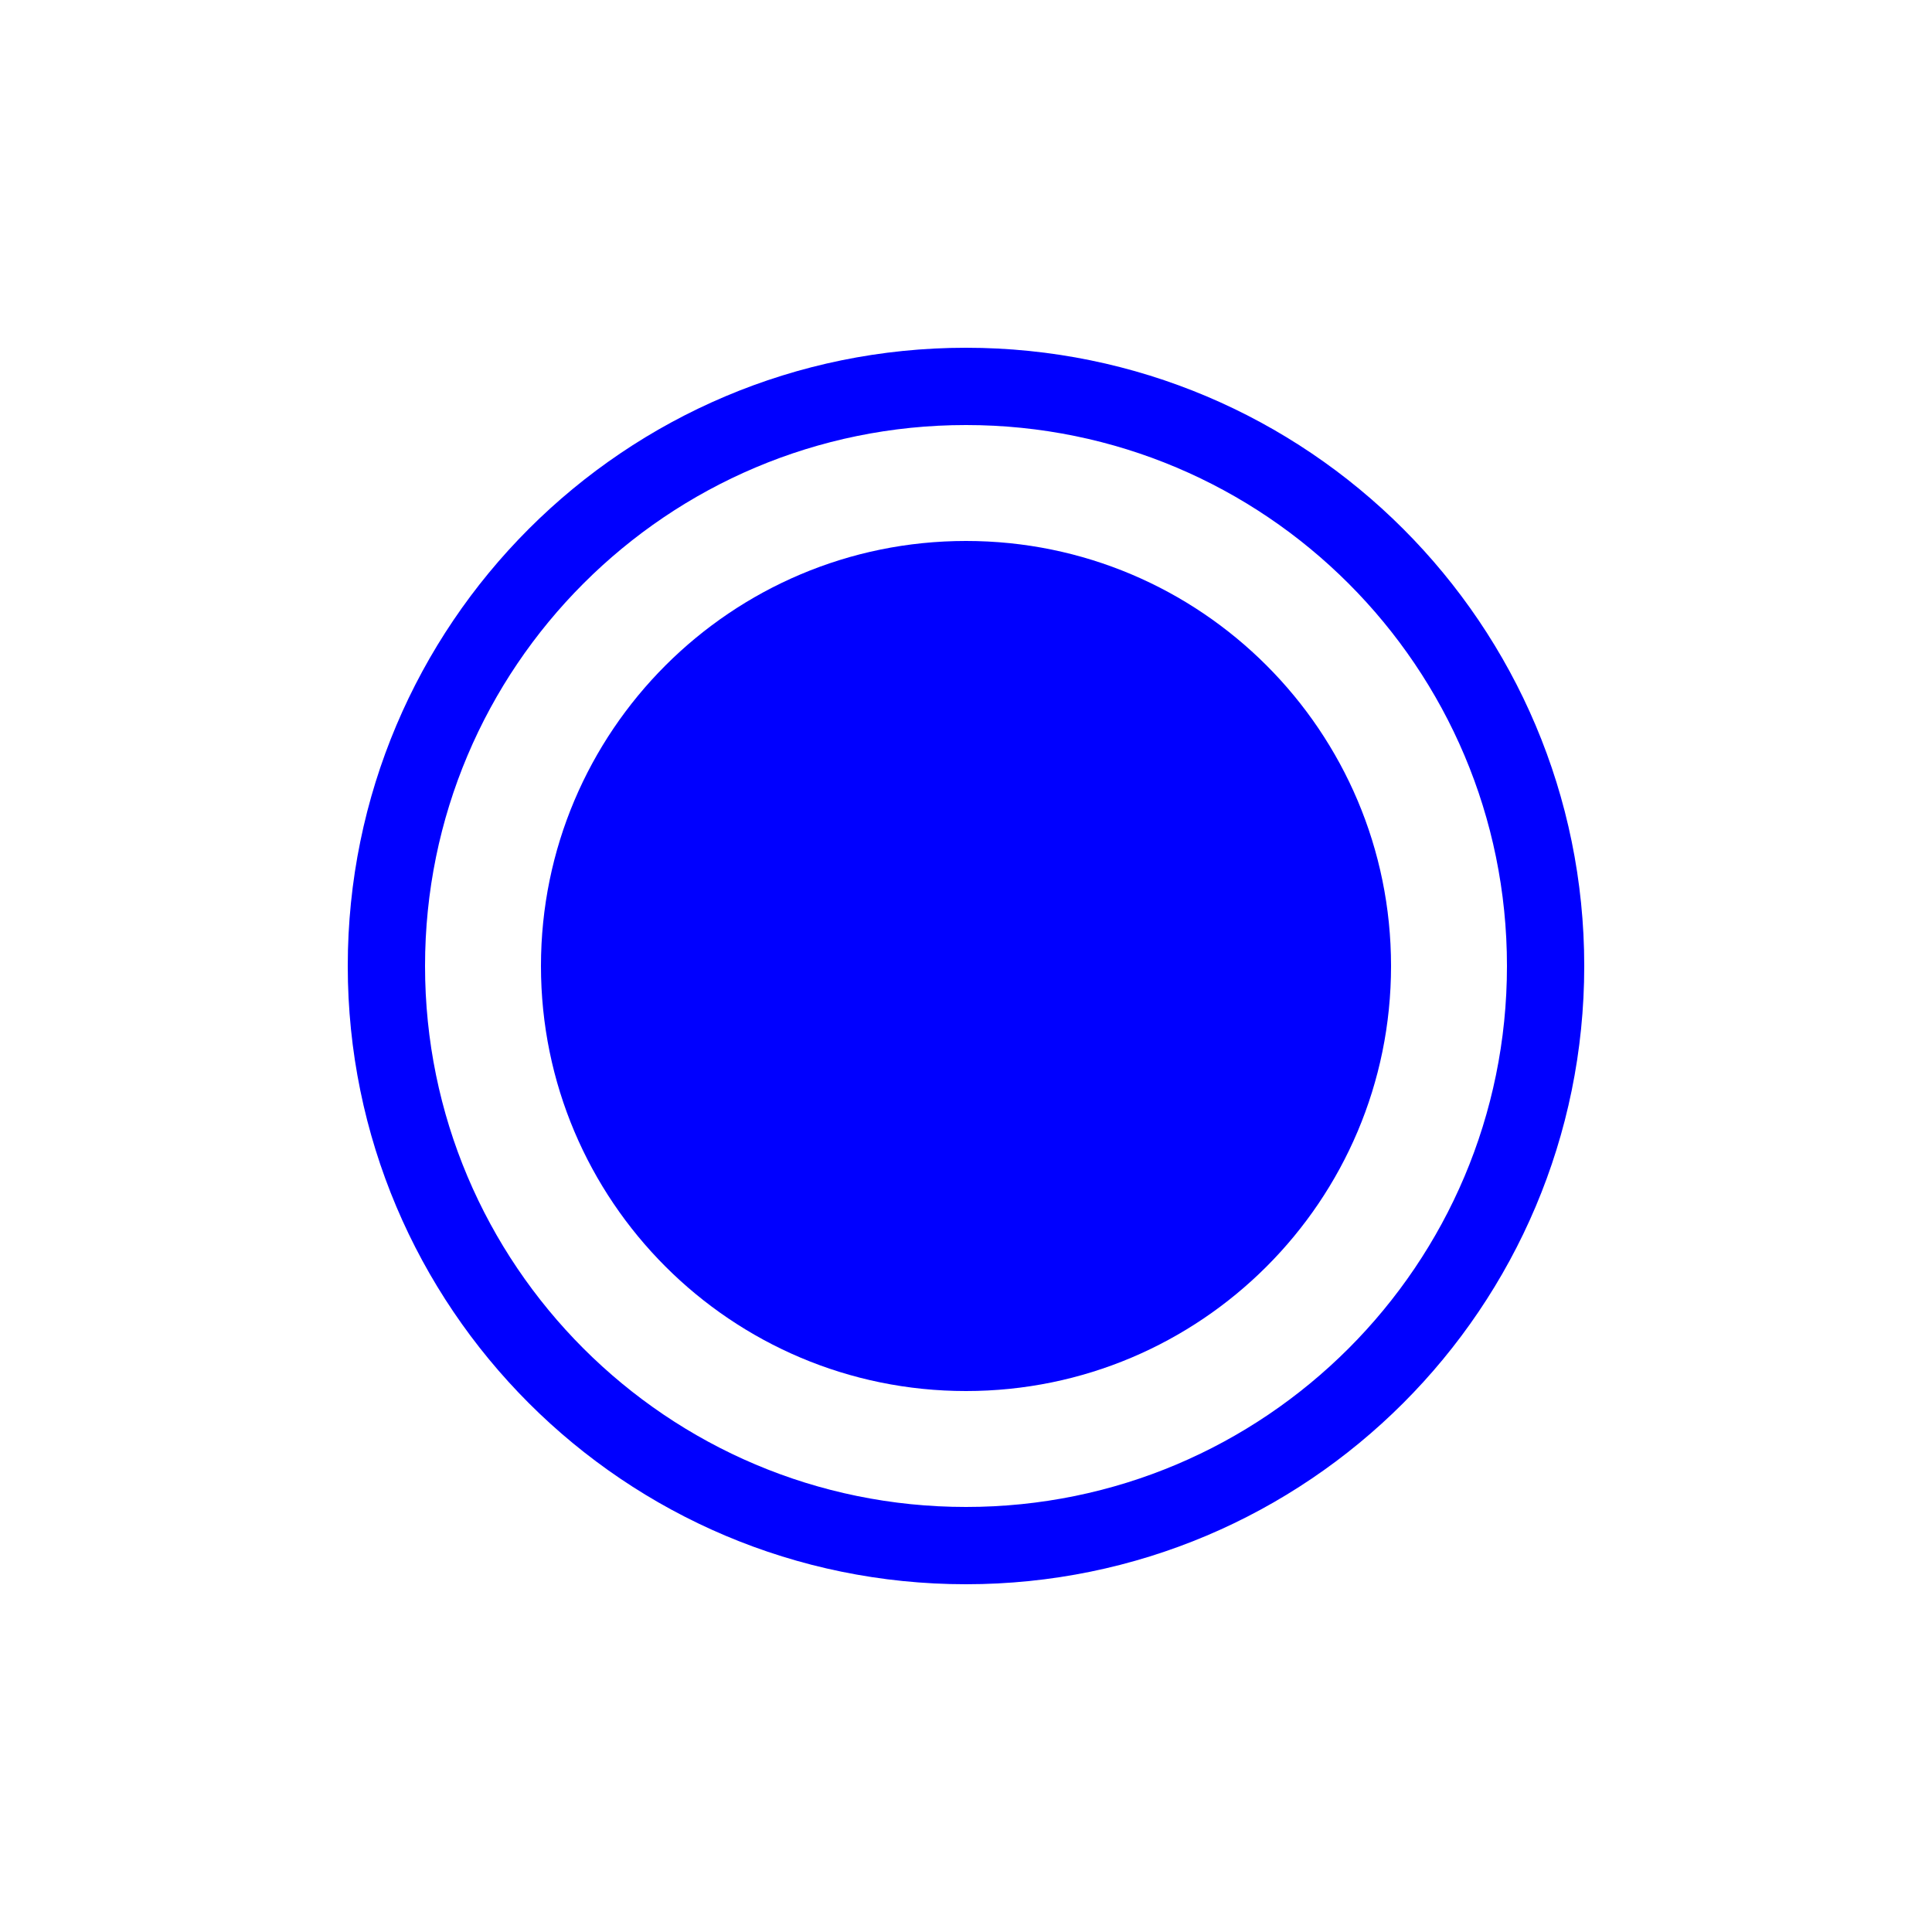
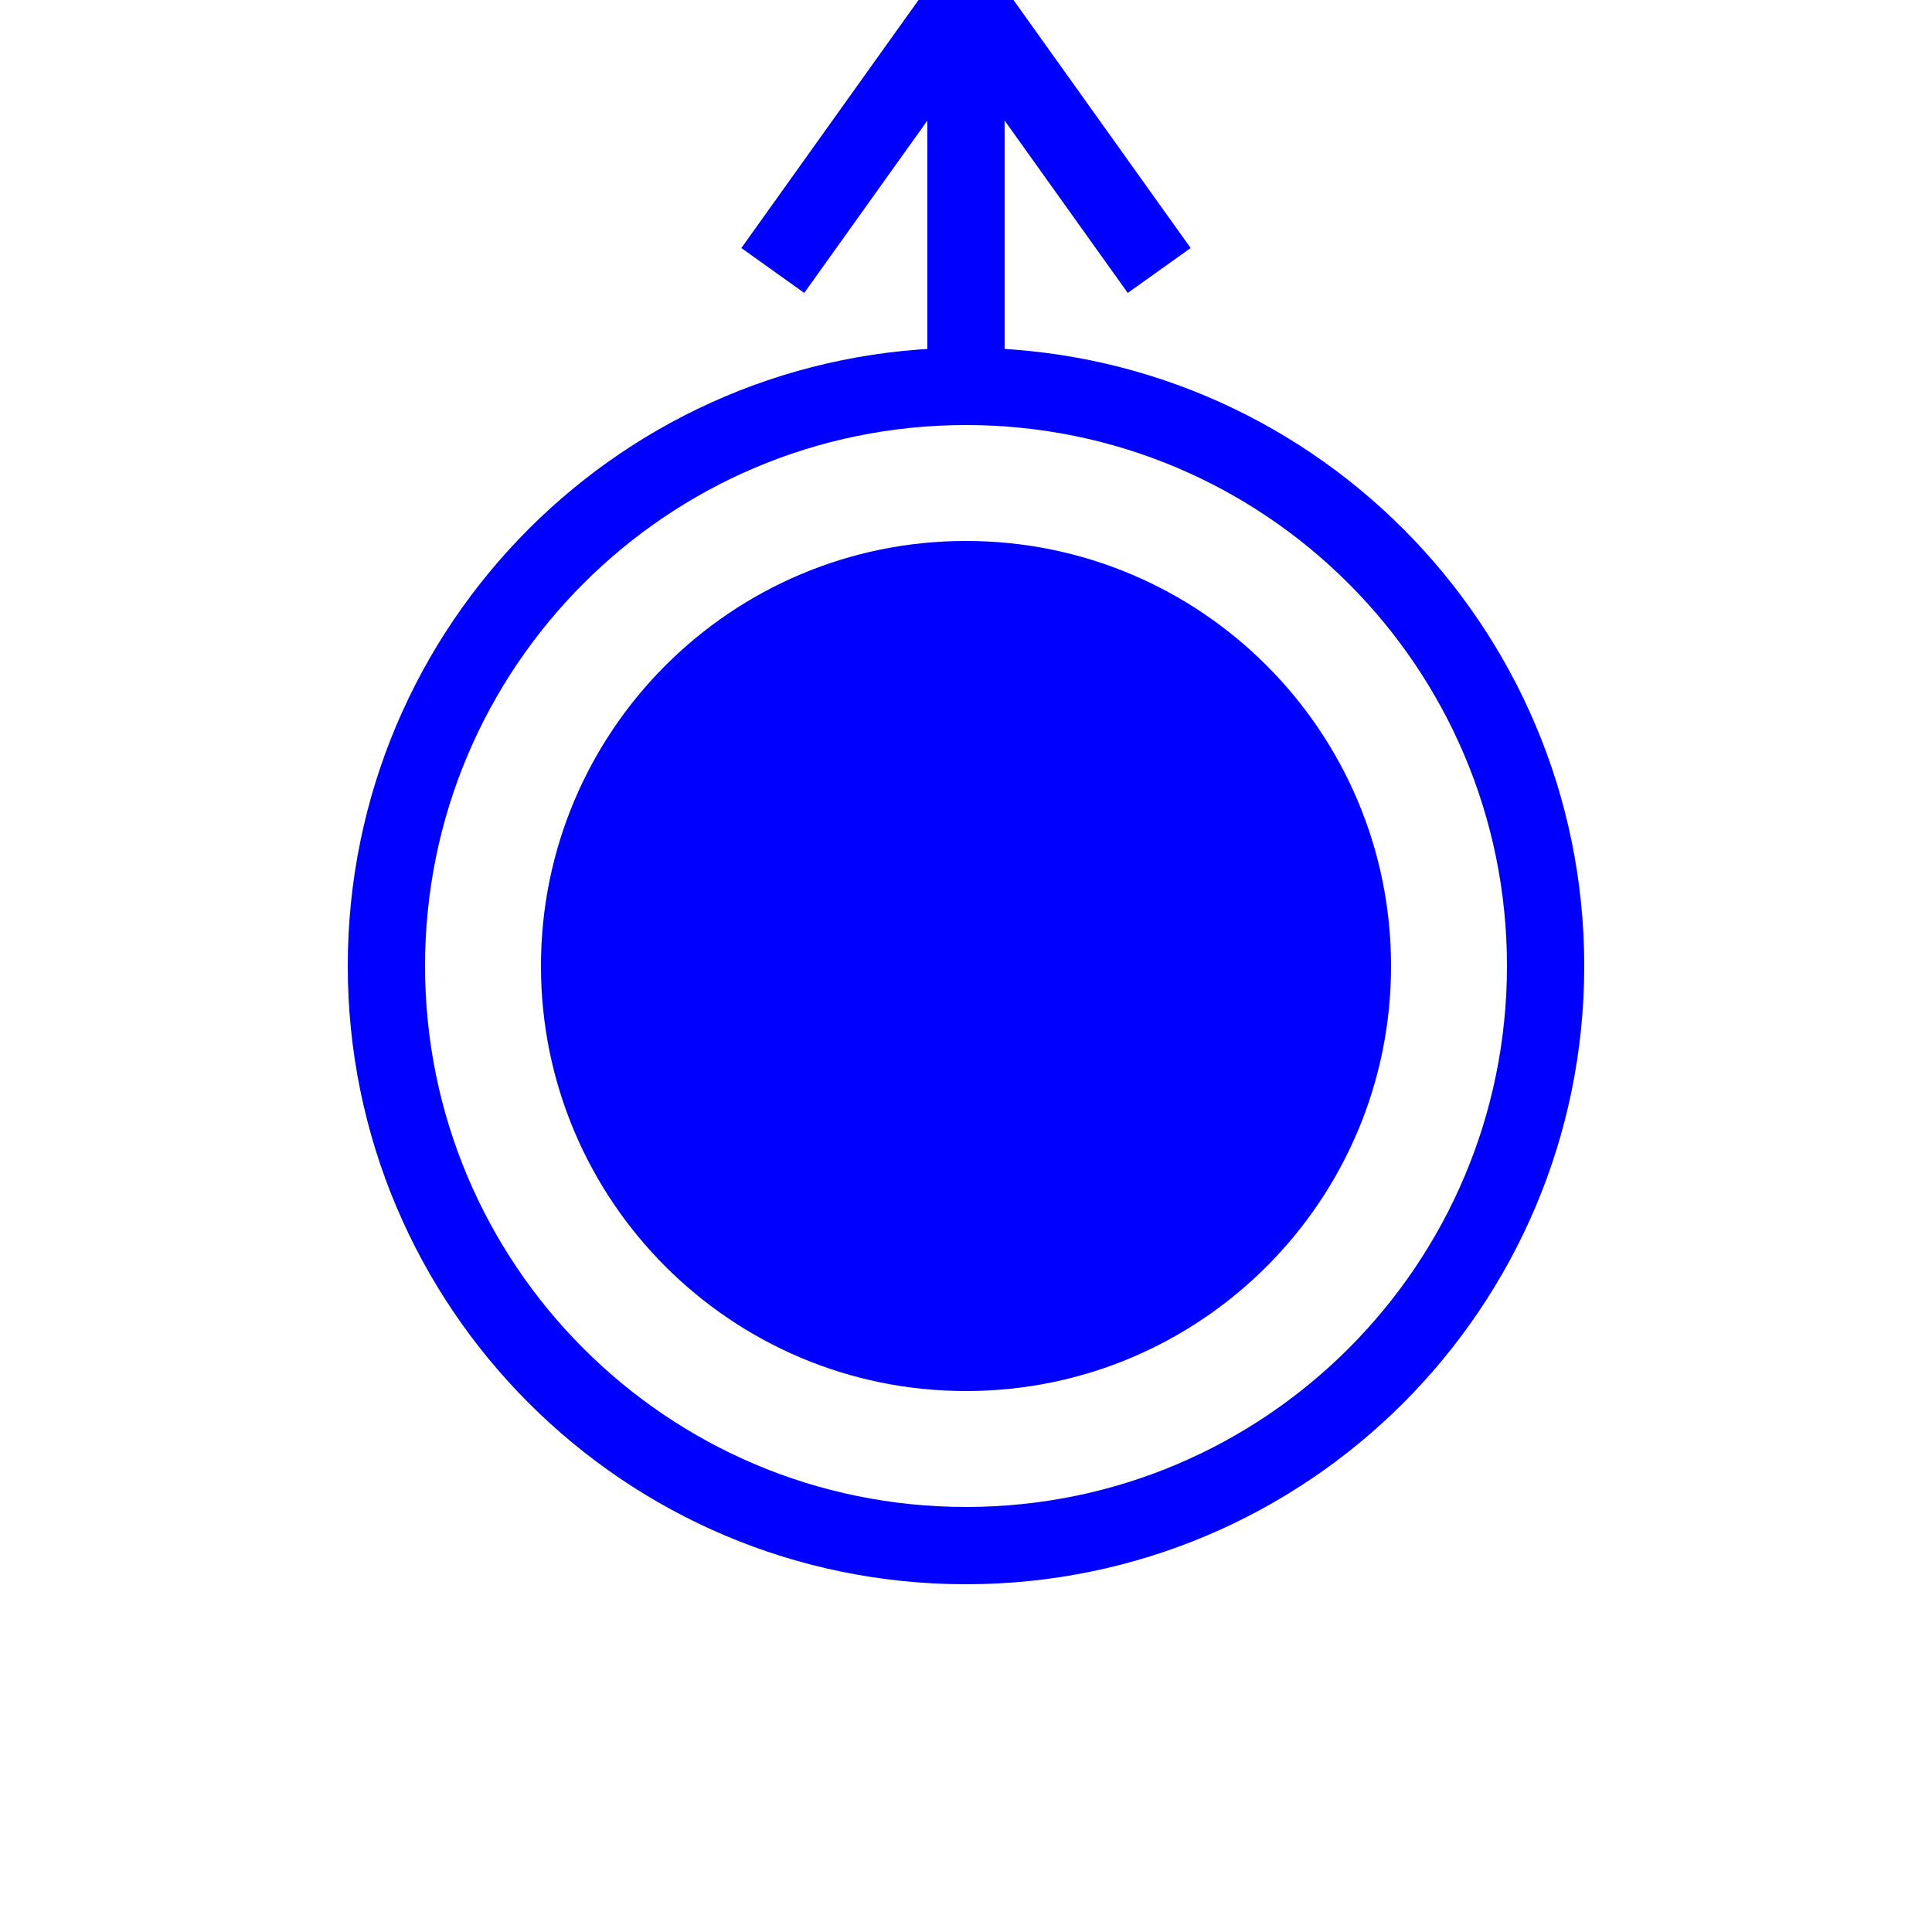
<svg xmlns="http://www.w3.org/2000/svg" width="50" height="50" version="1.1">
+   <line x1="25" y1="10" x2="25" y2="0" style="stroke:blue;stroke-width:2" />
+   <line x1="30" y1="7" x2="25" y2="0" style="stroke:blue;stroke-width:2" />
+   <line x1="20" y1="7" x2="25" y2="0" style="stroke:blue;stroke-width:2" />
  <circle cx="25" cy="25" r="15" style="fill:none;stroke:blue;stroke-width:2" />
  <circle cx="25" cy="25" r="11" style="fill:blue;">
    <animate attributeName="r" begin="0s" dur="2s" from="11" to="5" repeatCount="indefinite" />
  </circle>
</svg>
